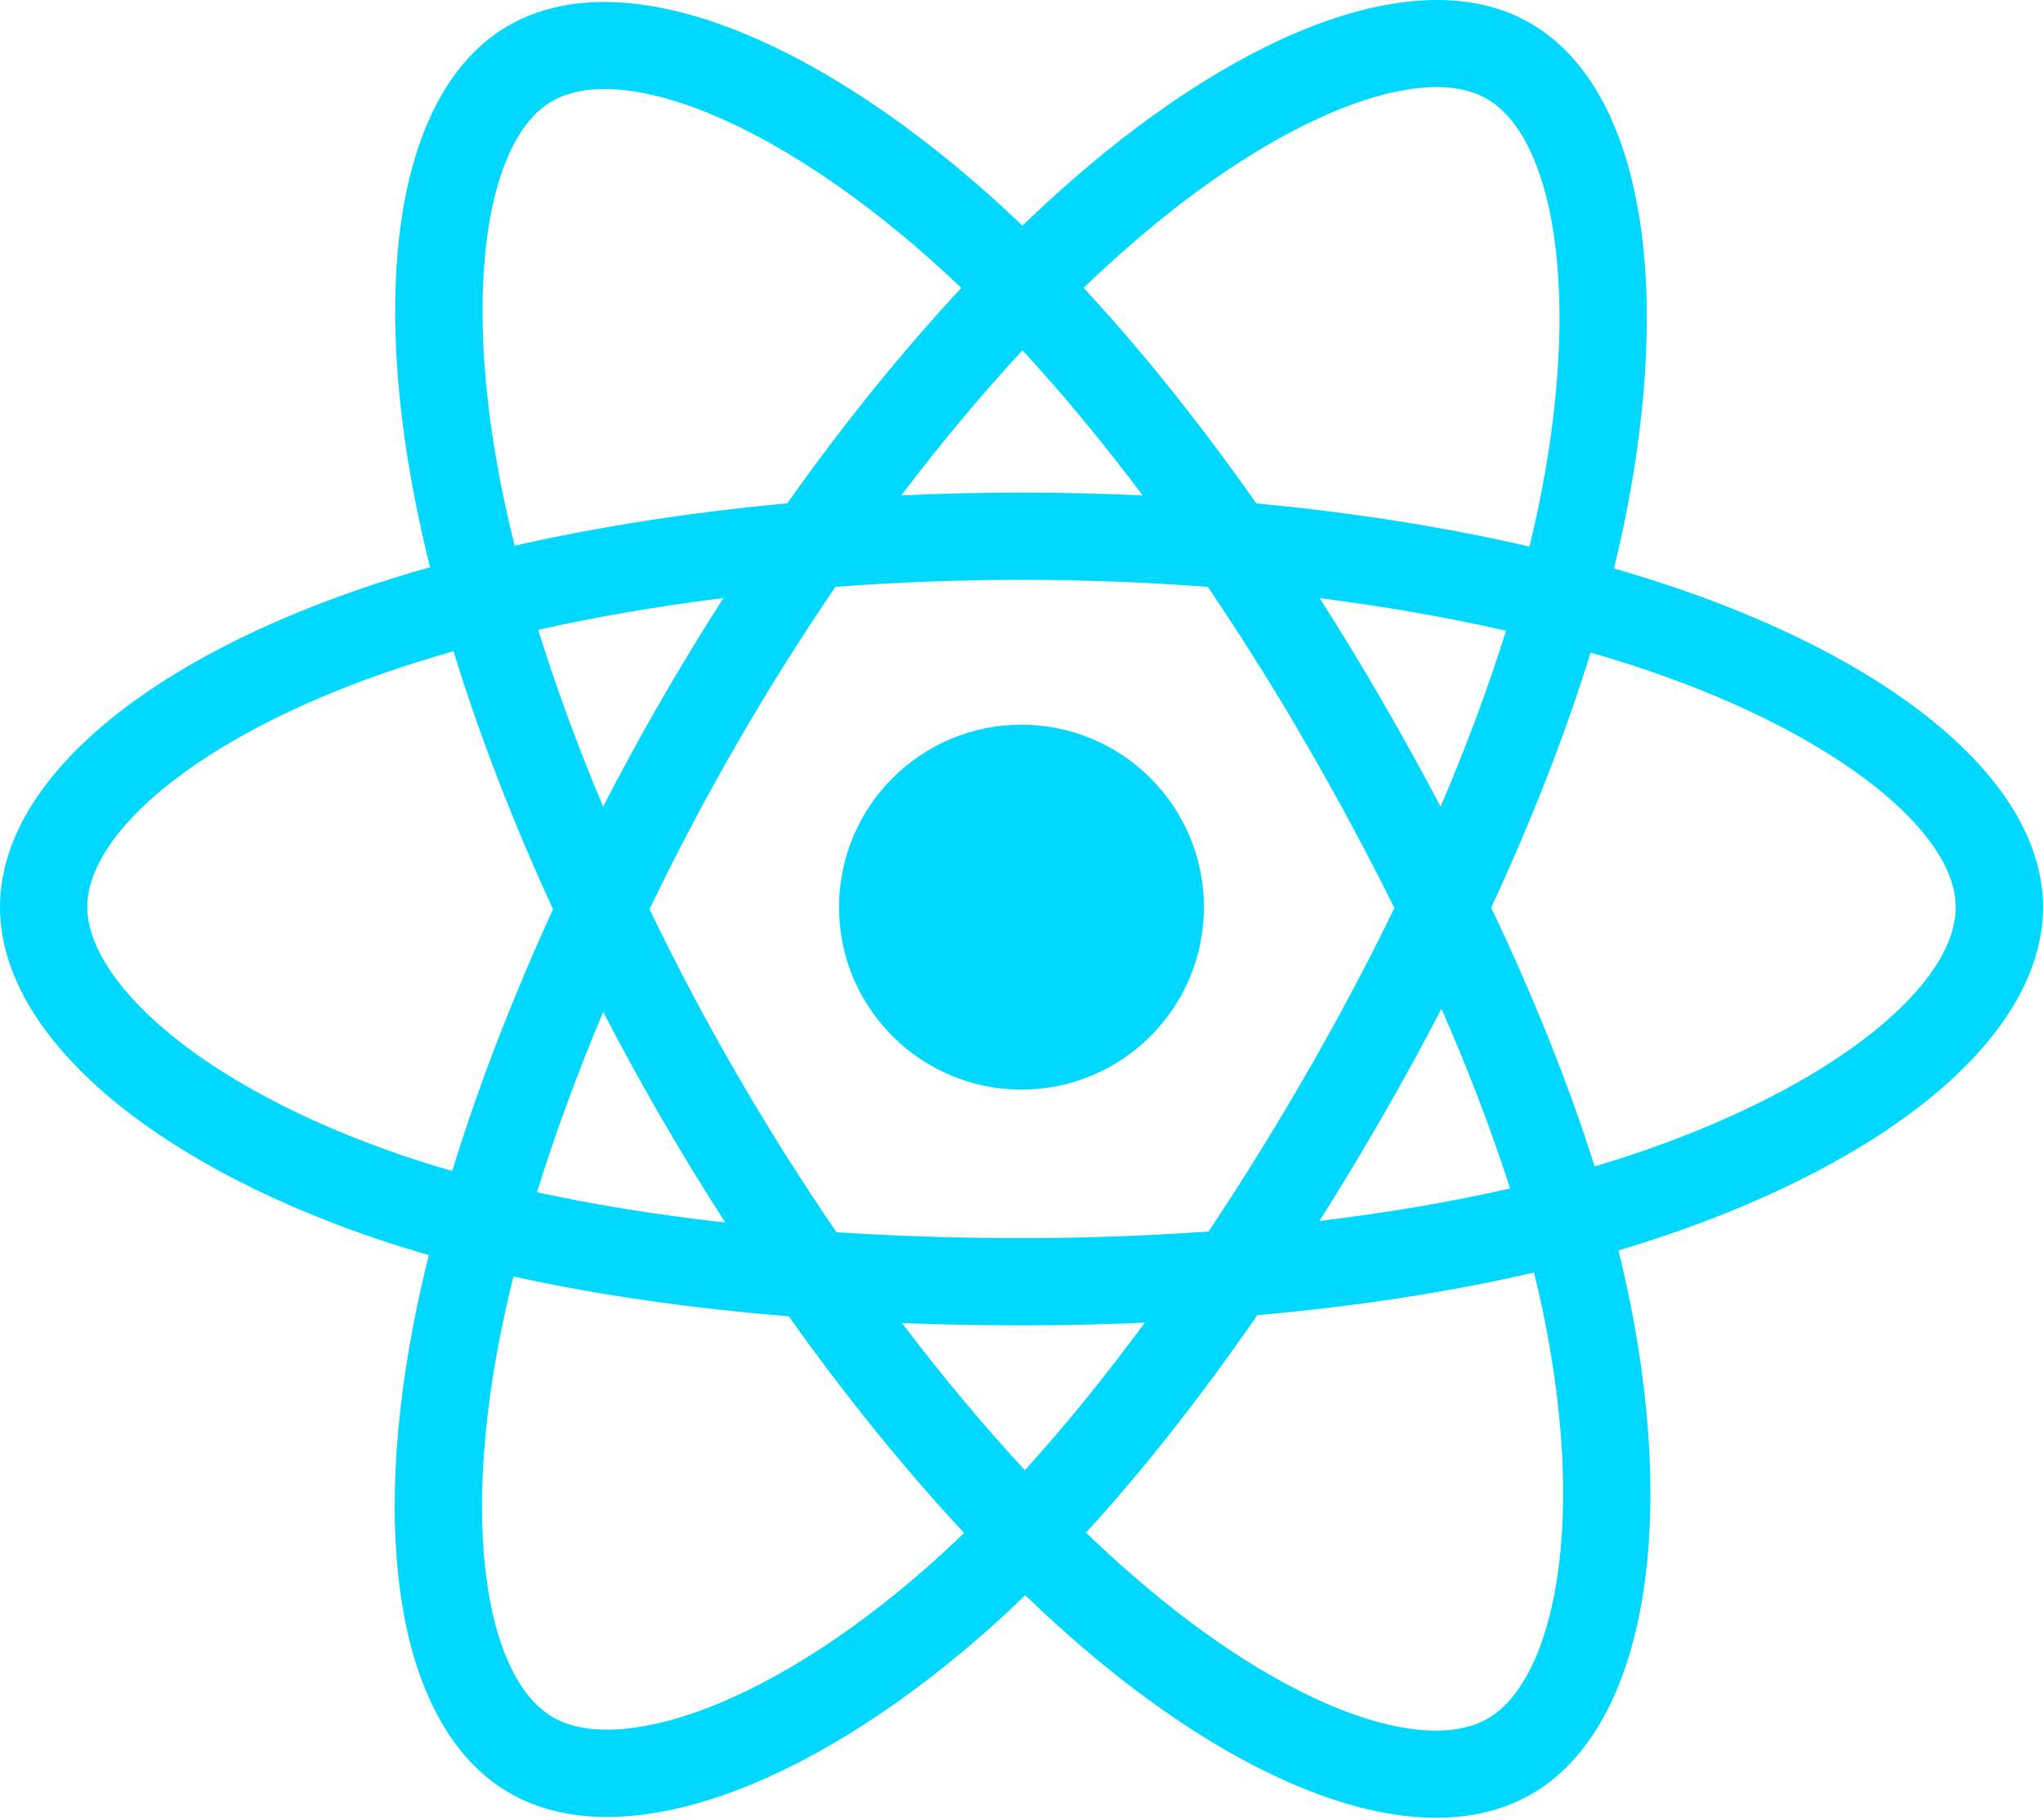
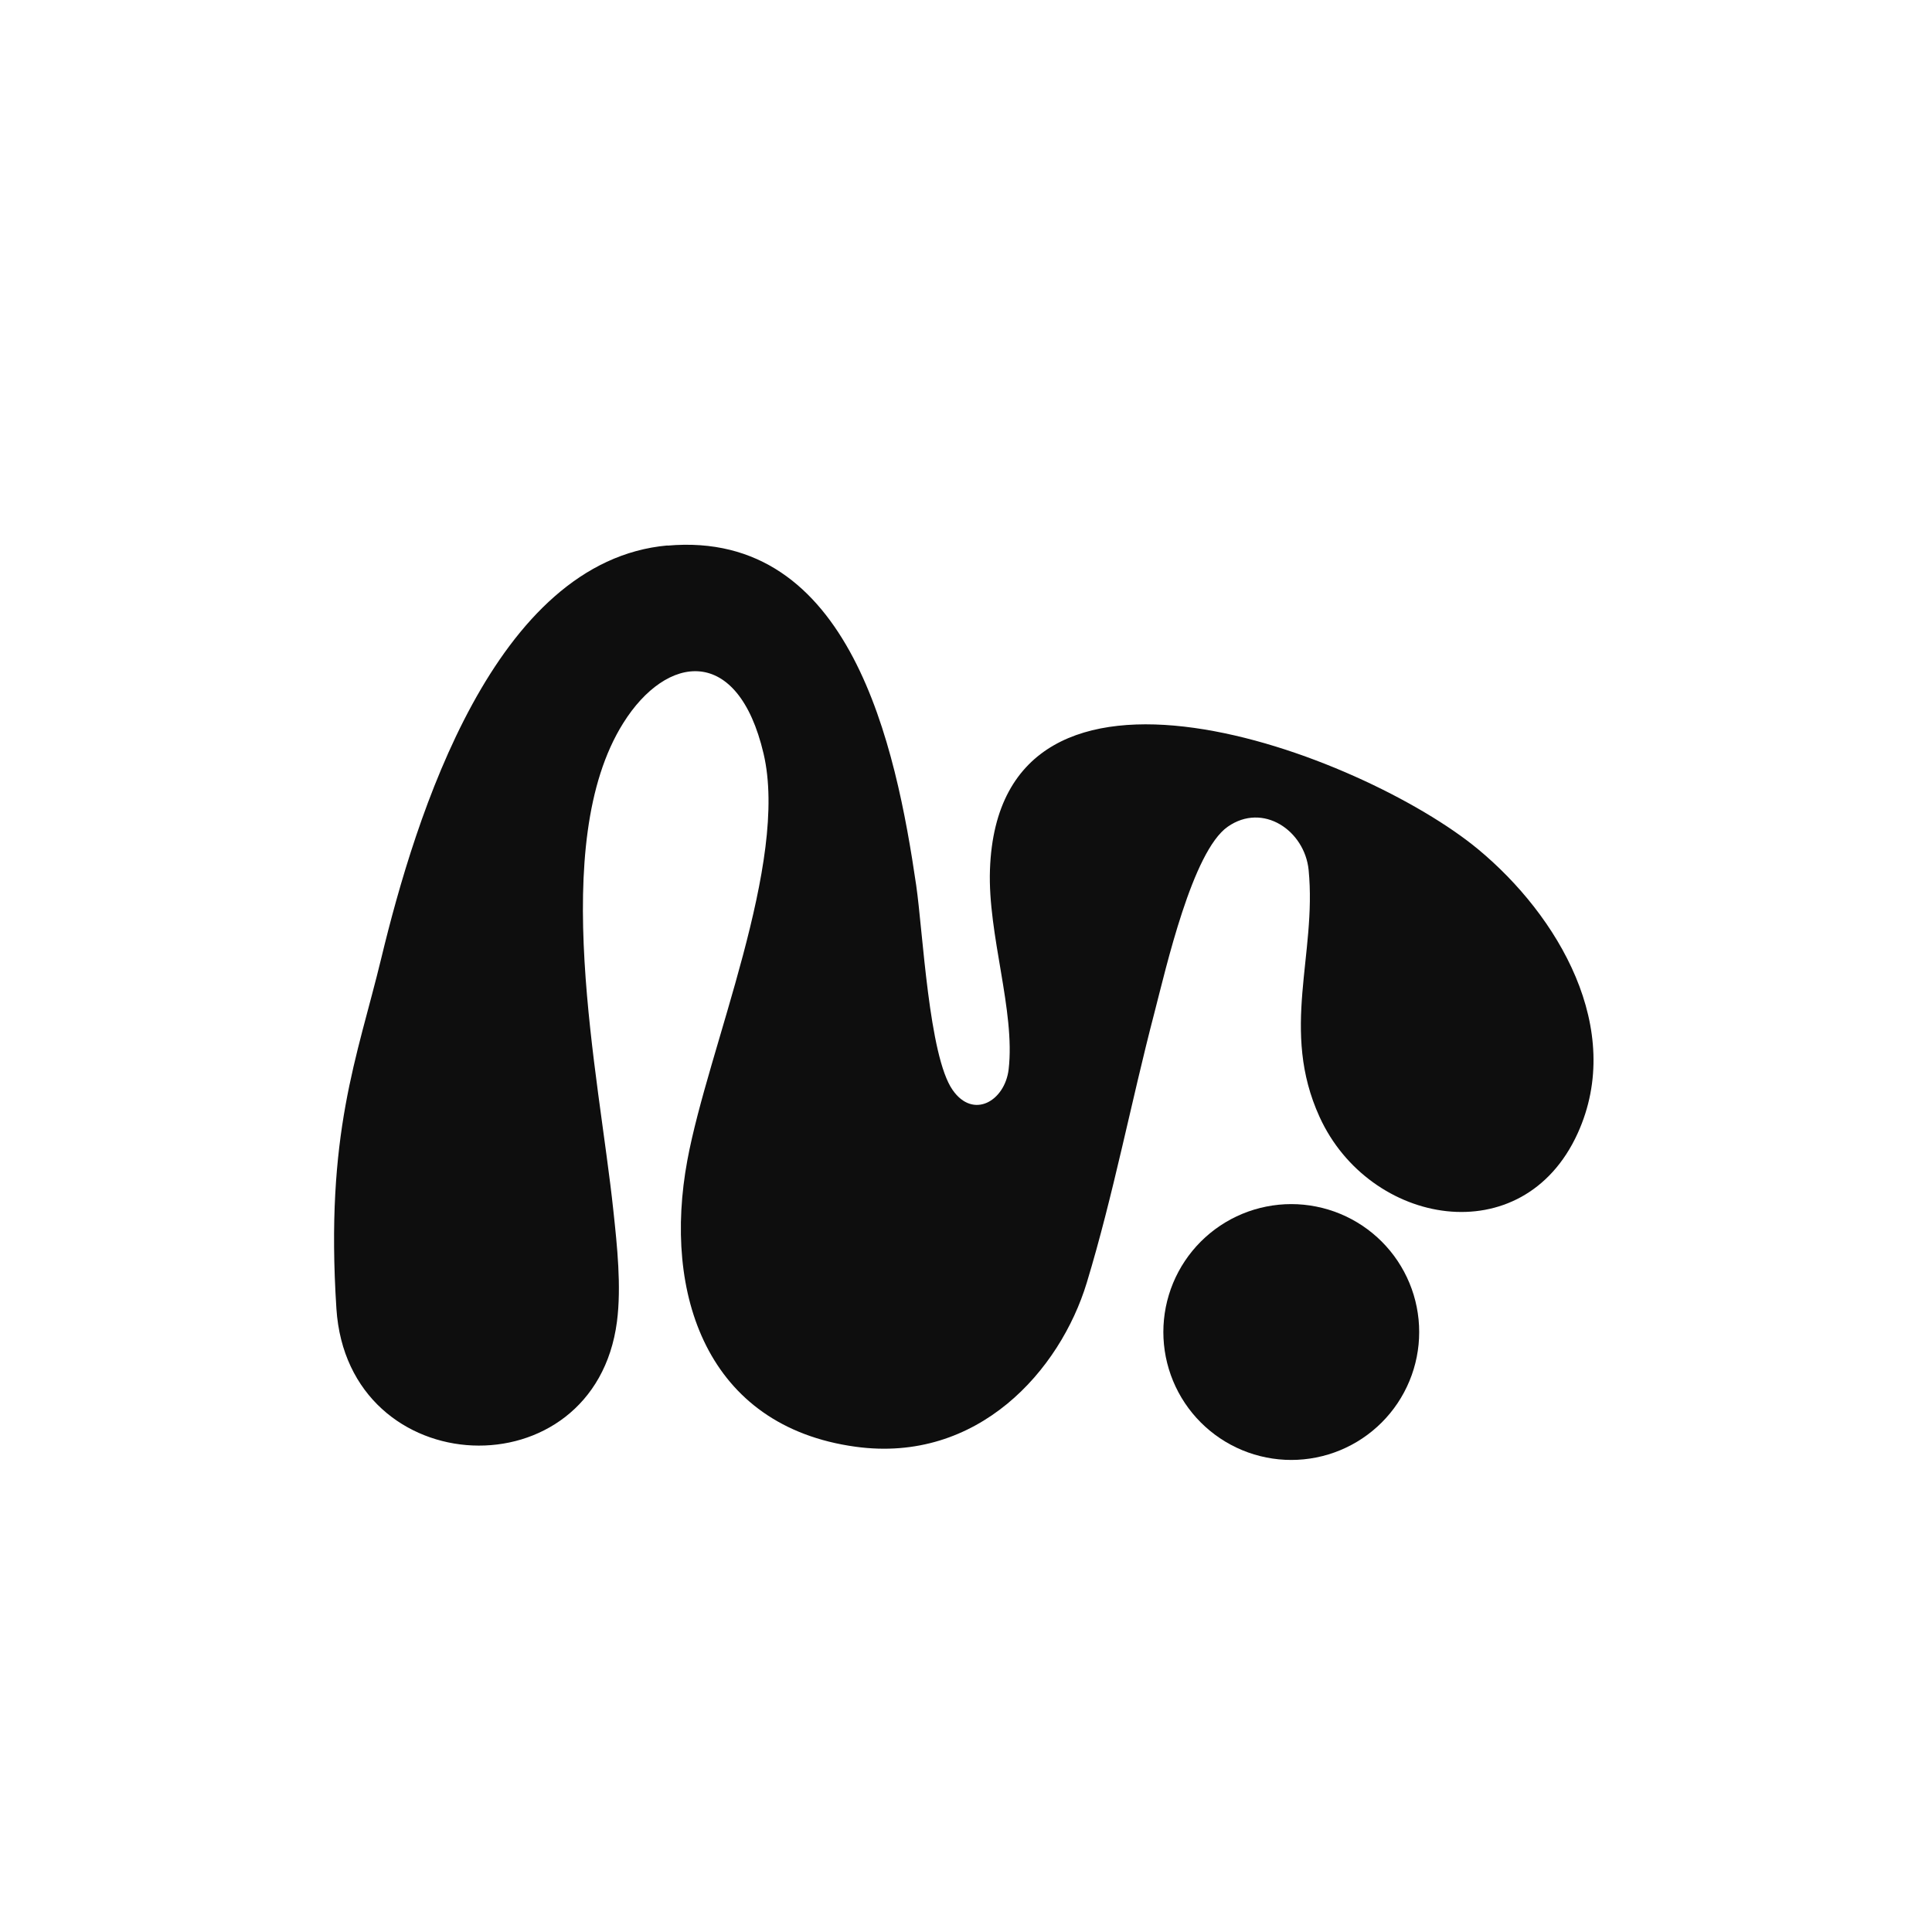
- <svg xmlns="http://www.w3.org/2000/svg" aria-hidden="true" role="img" class="iconify iconify--logos" width="35.93" height="32" preserveAspectRatio="xMidYMid meet" viewBox="0 0 256 228">
-   <path fill="#00D8FF" d="M210.483 73.824a171.49 171.49 0 0 0-8.24-2.597c.465-1.9.893-3.777 1.273-5.621c6.238-30.281 2.16-54.676-11.769-62.708c-13.355-7.7-35.196.329-57.254 19.526a171.23 171.23 0 0 0-6.375 5.848a155.866 155.866 0 0 0-4.241-3.917C100.759 3.829 77.587-4.822 63.673 3.233C50.33 10.957 46.379 33.89 51.995 62.588a170.974 170.974 0 0 0 1.892 8.48c-3.28.932-6.445 1.924-9.474 2.98C17.309 83.498 0 98.307 0 113.668c0 15.865 18.582 31.778 46.812 41.427a145.52 145.52 0 0 0 6.921 2.165a167.467 167.467 0 0 0-2.01 9.138c-5.354 28.2-1.173 50.591 12.134 58.266c13.744 7.926 36.812-.22 59.273-19.855a145.567 145.567 0 0 0 5.342-4.923a168.064 168.064 0 0 0 6.92 6.314c21.758 18.722 43.246 26.282 56.54 18.586c13.731-7.949 18.194-32.003 12.4-61.268a145.016 145.016 0 0 0-1.535-6.842c1.62-.48 3.21-.974 4.76-1.488c29.348-9.723 48.443-25.443 48.443-41.52c0-15.417-17.868-30.326-45.517-39.844Zm-6.365 70.984c-1.4.463-2.836.91-4.3 1.345c-3.24-10.257-7.612-21.163-12.963-32.432c5.106-11 9.31-21.767 12.459-31.957c2.619.758 5.16 1.557 7.61 2.4c23.69 8.156 38.14 20.213 38.14 29.504c0 9.896-15.606 22.743-40.946 31.14Zm-10.514 20.834c2.562 12.94 2.927 24.64 1.23 33.787c-1.524 8.219-4.59 13.698-8.382 15.893c-8.067 4.67-25.32-1.4-43.927-17.412a156.726 156.726 0 0 1-6.437-5.87c7.214-7.889 14.423-17.06 21.459-27.246c12.376-1.098 24.068-2.894 34.671-5.345a134.17 134.17 0 0 1 1.386 6.193ZM87.276 214.515c-7.882 2.783-14.16 2.863-17.955.675c-8.075-4.657-11.432-22.636-6.853-46.752a156.923 156.923 0 0 1 1.869-8.499c10.486 2.32 22.093 3.988 34.498 4.994c7.084 9.967 14.501 19.128 21.976 27.15a134.668 134.668 0 0 1-4.877 4.492c-9.933 8.682-19.886 14.842-28.658 17.94ZM50.35 144.747c-12.483-4.267-22.792-9.812-29.858-15.863c-6.35-5.437-9.555-10.836-9.555-15.216c0-9.322 13.897-21.212 37.076-29.293c2.813-.98 5.757-1.905 8.812-2.773c3.204 10.42 7.406 21.315 12.477 32.332c-5.137 11.18-9.399 22.249-12.634 32.792a134.718 134.718 0 0 1-6.318-1.979Zm12.378-84.26c-4.811-24.587-1.616-43.134 6.425-47.789c8.564-4.958 27.502 2.111 47.463 19.835a144.318 144.318 0 0 1 3.841 3.545c-7.438 7.987-14.787 17.08-21.808 26.988c-12.04 1.116-23.565 2.908-34.161 5.309a160.342 160.342 0 0 1-1.76-7.887Zm110.427 27.268a347.8 347.8 0 0 0-7.785-12.803c8.168 1.033 15.994 2.404 23.343 4.08c-2.206 7.072-4.956 14.465-8.193 22.045a381.151 381.151 0 0 0-7.365-13.322Zm-45.032-43.861c5.044 5.465 10.096 11.566 15.065 18.186a322.04 322.04 0 0 0-30.257-.006c4.974-6.559 10.069-12.652 15.192-18.18ZM82.802 87.83a323.167 323.167 0 0 0-7.227 13.238c-3.184-7.553-5.909-14.98-8.134-22.152c7.304-1.634 15.093-2.97 23.209-3.984a321.524 321.524 0 0 0-7.848 12.897Zm8.081 65.352c-8.385-.936-16.291-2.203-23.593-3.793c2.26-7.3 5.045-14.885 8.298-22.6a321.187 321.187 0 0 0 7.257 13.246c2.594 4.48 5.28 8.868 8.038 13.147Zm37.542 31.03c-5.184-5.592-10.354-11.779-15.403-18.433c4.902.192 9.899.29 14.978.29c5.218 0 10.376-.117 15.453-.343c-4.985 6.774-10.018 12.97-15.028 18.486Zm52.198-57.817c3.422 7.8 6.306 15.345 8.596 22.52c-7.422 1.694-15.436 3.058-23.88 4.071a382.417 382.417 0 0 0 7.859-13.026a347.403 347.403 0 0 0 7.425-13.565Zm-16.898 8.101a358.557 358.557 0 0 1-12.281 19.815a329.4 329.4 0 0 1-23.444.823c-7.967 0-15.716-.248-23.178-.732a310.202 310.202 0 0 1-12.513-19.846h.001a307.41 307.41 0 0 1-10.923-20.627a310.278 310.278 0 0 1 10.89-20.637l-.001.001a307.318 307.318 0 0 1 12.413-19.761c7.613-.576 15.42-.876 23.31-.876H128c7.926 0 15.743.303 23.354.883a329.357 329.357 0 0 1 12.335 19.695a358.489 358.489 0 0 1 11.036 20.54a329.472 329.472 0 0 1-11 20.722Zm22.56-122.124c8.572 4.944 11.906 24.881 6.52 51.026c-.344 1.668-.73 3.367-1.15 5.09c-10.622-2.452-22.155-4.275-34.23-5.408c-7.034-10.017-14.323-19.124-21.64-27.008a160.789 160.789 0 0 1 5.888-5.4c18.9-16.447 36.564-22.941 44.612-18.3ZM128 90.808c12.625 0 22.86 10.235 22.86 22.86s-10.235 22.86-22.86 22.86s-22.86-10.235-22.86-22.86s10.235-22.86 22.86-22.86Z" />
+ <svg xmlns="http://www.w3.org/2000/svg" width="1024" zoomAndPan="magnify" viewBox="0 0 768 768" height="1024" preserveAspectRatio="xMidYMid meet" version="1.0">
+   <path fill="#0e0e0e" d="M 265.273 216.898 C 338.324 210.375 356.176 297.074 364.199 351.898 C 366.898 370.5 369.227 419.773 378.676 433.273 C 386.926 445.125 399.449 437.625 400.949 425.102 C 403.648 401.926 392.625 371.625 393.523 345.75 C 397.051 244.125 541.801 299.699 587.551 337.574 C 619.352 363.898 646.051 408.977 627.148 450.523 C 605.324 498.449 544.273 487.273 524.551 444 C 508.801 409.5 523.5 379.574 520.199 345.824 C 518.625 330.148 502.051 318.824 488.023 328.648 C 474 338.477 463.574 384.602 458.852 402.75 C 449.625 438.074 442.574 475.125 432 509.926 C 421.426 544.727 388.801 581.773 340.125 575.102 C 280.875 567 263.398 514.273 273.227 461.25 C 281.551 416.324 313.727 342.898 303.523 299.551 C 293.324 256.199 264.977 259.875 247.727 287.477 C 217.648 335.477 238.125 427.199 243.824 481.273 C 245.324 495.227 247.051 511.426 245.25 525.375 C 236.324 593.852 138.227 589.875 133.727 520.199 C 129.227 450.523 141.977 420.602 151.574 380.852 C 165.148 324.602 196.426 222.977 265.352 216.824 Z M 265.273 216.898 " fill-opacity="1" fill-rule="nonzero" />
+   <path fill="#0e0e0e" d="M 564.148 529.5 C 564.148 531.164 564.07 532.828 563.906 534.484 C 563.742 536.141 563.496 537.785 563.172 539.422 C 562.848 541.055 562.445 542.668 561.961 544.262 C 561.477 545.855 560.918 547.422 560.277 548.961 C 559.641 550.496 558.93 552 558.145 553.469 C 557.359 554.938 556.504 556.367 555.582 557.75 C 554.656 559.137 553.664 560.473 552.609 561.758 C 551.551 563.047 550.434 564.277 549.258 565.457 C 548.078 566.633 546.848 567.75 545.559 568.809 C 544.273 569.863 542.934 570.855 541.551 571.781 C 540.164 572.707 538.738 573.562 537.27 574.344 C 535.801 575.129 534.297 575.844 532.758 576.48 C 531.223 577.117 529.656 577.676 528.062 578.16 C 526.469 578.645 524.855 579.047 523.219 579.371 C 521.586 579.699 519.941 579.941 518.285 580.105 C 516.625 580.27 514.965 580.352 513.301 580.352 C 511.633 580.352 509.973 580.27 508.316 580.105 C 506.66 579.941 505.012 579.699 503.379 579.371 C 501.746 579.047 500.133 578.645 498.539 578.16 C 496.945 577.676 495.379 577.117 493.84 576.48 C 492.301 575.844 490.797 575.129 489.328 574.344 C 487.859 573.562 486.434 572.707 485.051 571.781 C 483.664 570.855 482.328 569.863 481.043 568.809 C 479.754 567.75 478.52 566.633 477.344 565.457 C 476.164 564.277 475.051 563.047 473.992 561.758 C 472.938 560.473 471.945 559.137 471.02 557.75 C 470.094 556.367 469.238 554.938 468.453 553.469 C 467.668 552 466.957 550.496 466.32 548.961 C 465.684 547.422 465.125 545.855 464.641 544.262 C 464.156 542.668 463.754 541.055 463.426 539.422 C 463.102 537.785 462.859 536.141 462.695 534.484 C 462.531 532.828 462.449 531.164 462.449 529.5 C 462.449 527.836 462.531 526.172 462.695 524.516 C 462.859 522.859 463.102 521.215 463.426 519.578 C 463.75 517.945 464.156 516.332 464.641 514.738 C 465.121 513.145 465.684 511.578 466.32 510.039 C 466.957 508.5 467.668 507 468.453 505.531 C 469.238 504.062 470.094 502.633 471.02 501.25 C 471.945 499.863 472.938 498.527 473.992 497.242 C 475.051 495.953 476.164 494.723 477.344 493.543 C 478.52 492.367 479.754 491.25 481.043 490.191 C 482.328 489.137 483.664 488.145 485.051 487.219 C 486.434 486.293 487.859 485.438 489.328 484.652 C 490.797 483.871 492.301 483.156 493.84 482.52 C 495.379 481.883 496.945 481.324 498.539 480.84 C 500.133 480.355 501.746 479.953 503.379 479.629 C 505.012 479.301 506.66 479.059 508.316 478.895 C 509.973 478.73 511.633 478.648 513.301 478.648 C 514.965 478.648 516.625 478.73 518.285 478.895 C 519.941 479.059 521.586 479.301 523.219 479.629 C 524.855 479.953 526.469 480.355 528.062 480.84 C 529.656 481.324 531.223 481.883 532.758 482.52 C 534.297 483.156 535.801 483.871 537.27 484.656 C 538.738 485.438 540.164 486.293 541.551 487.219 C 542.934 488.145 544.273 489.137 545.559 490.191 C 546.848 491.25 548.078 492.367 549.258 493.543 C 550.434 494.723 551.551 495.953 552.609 497.242 C 553.664 498.527 554.656 499.863 555.582 501.25 C 556.504 502.633 557.359 504.062 558.145 505.531 C 558.93 507 559.641 508.5 560.277 510.039 C 560.918 511.578 561.477 513.145 561.961 514.738 C 562.445 516.332 562.848 517.945 563.172 519.578 C 563.496 521.215 563.742 522.859 563.906 524.516 C 564.07 526.172 564.148 527.836 564.148 529.5 Z M 564.148 529.5 " fill-opacity="1" fill-rule="nonzero" />
</svg>
